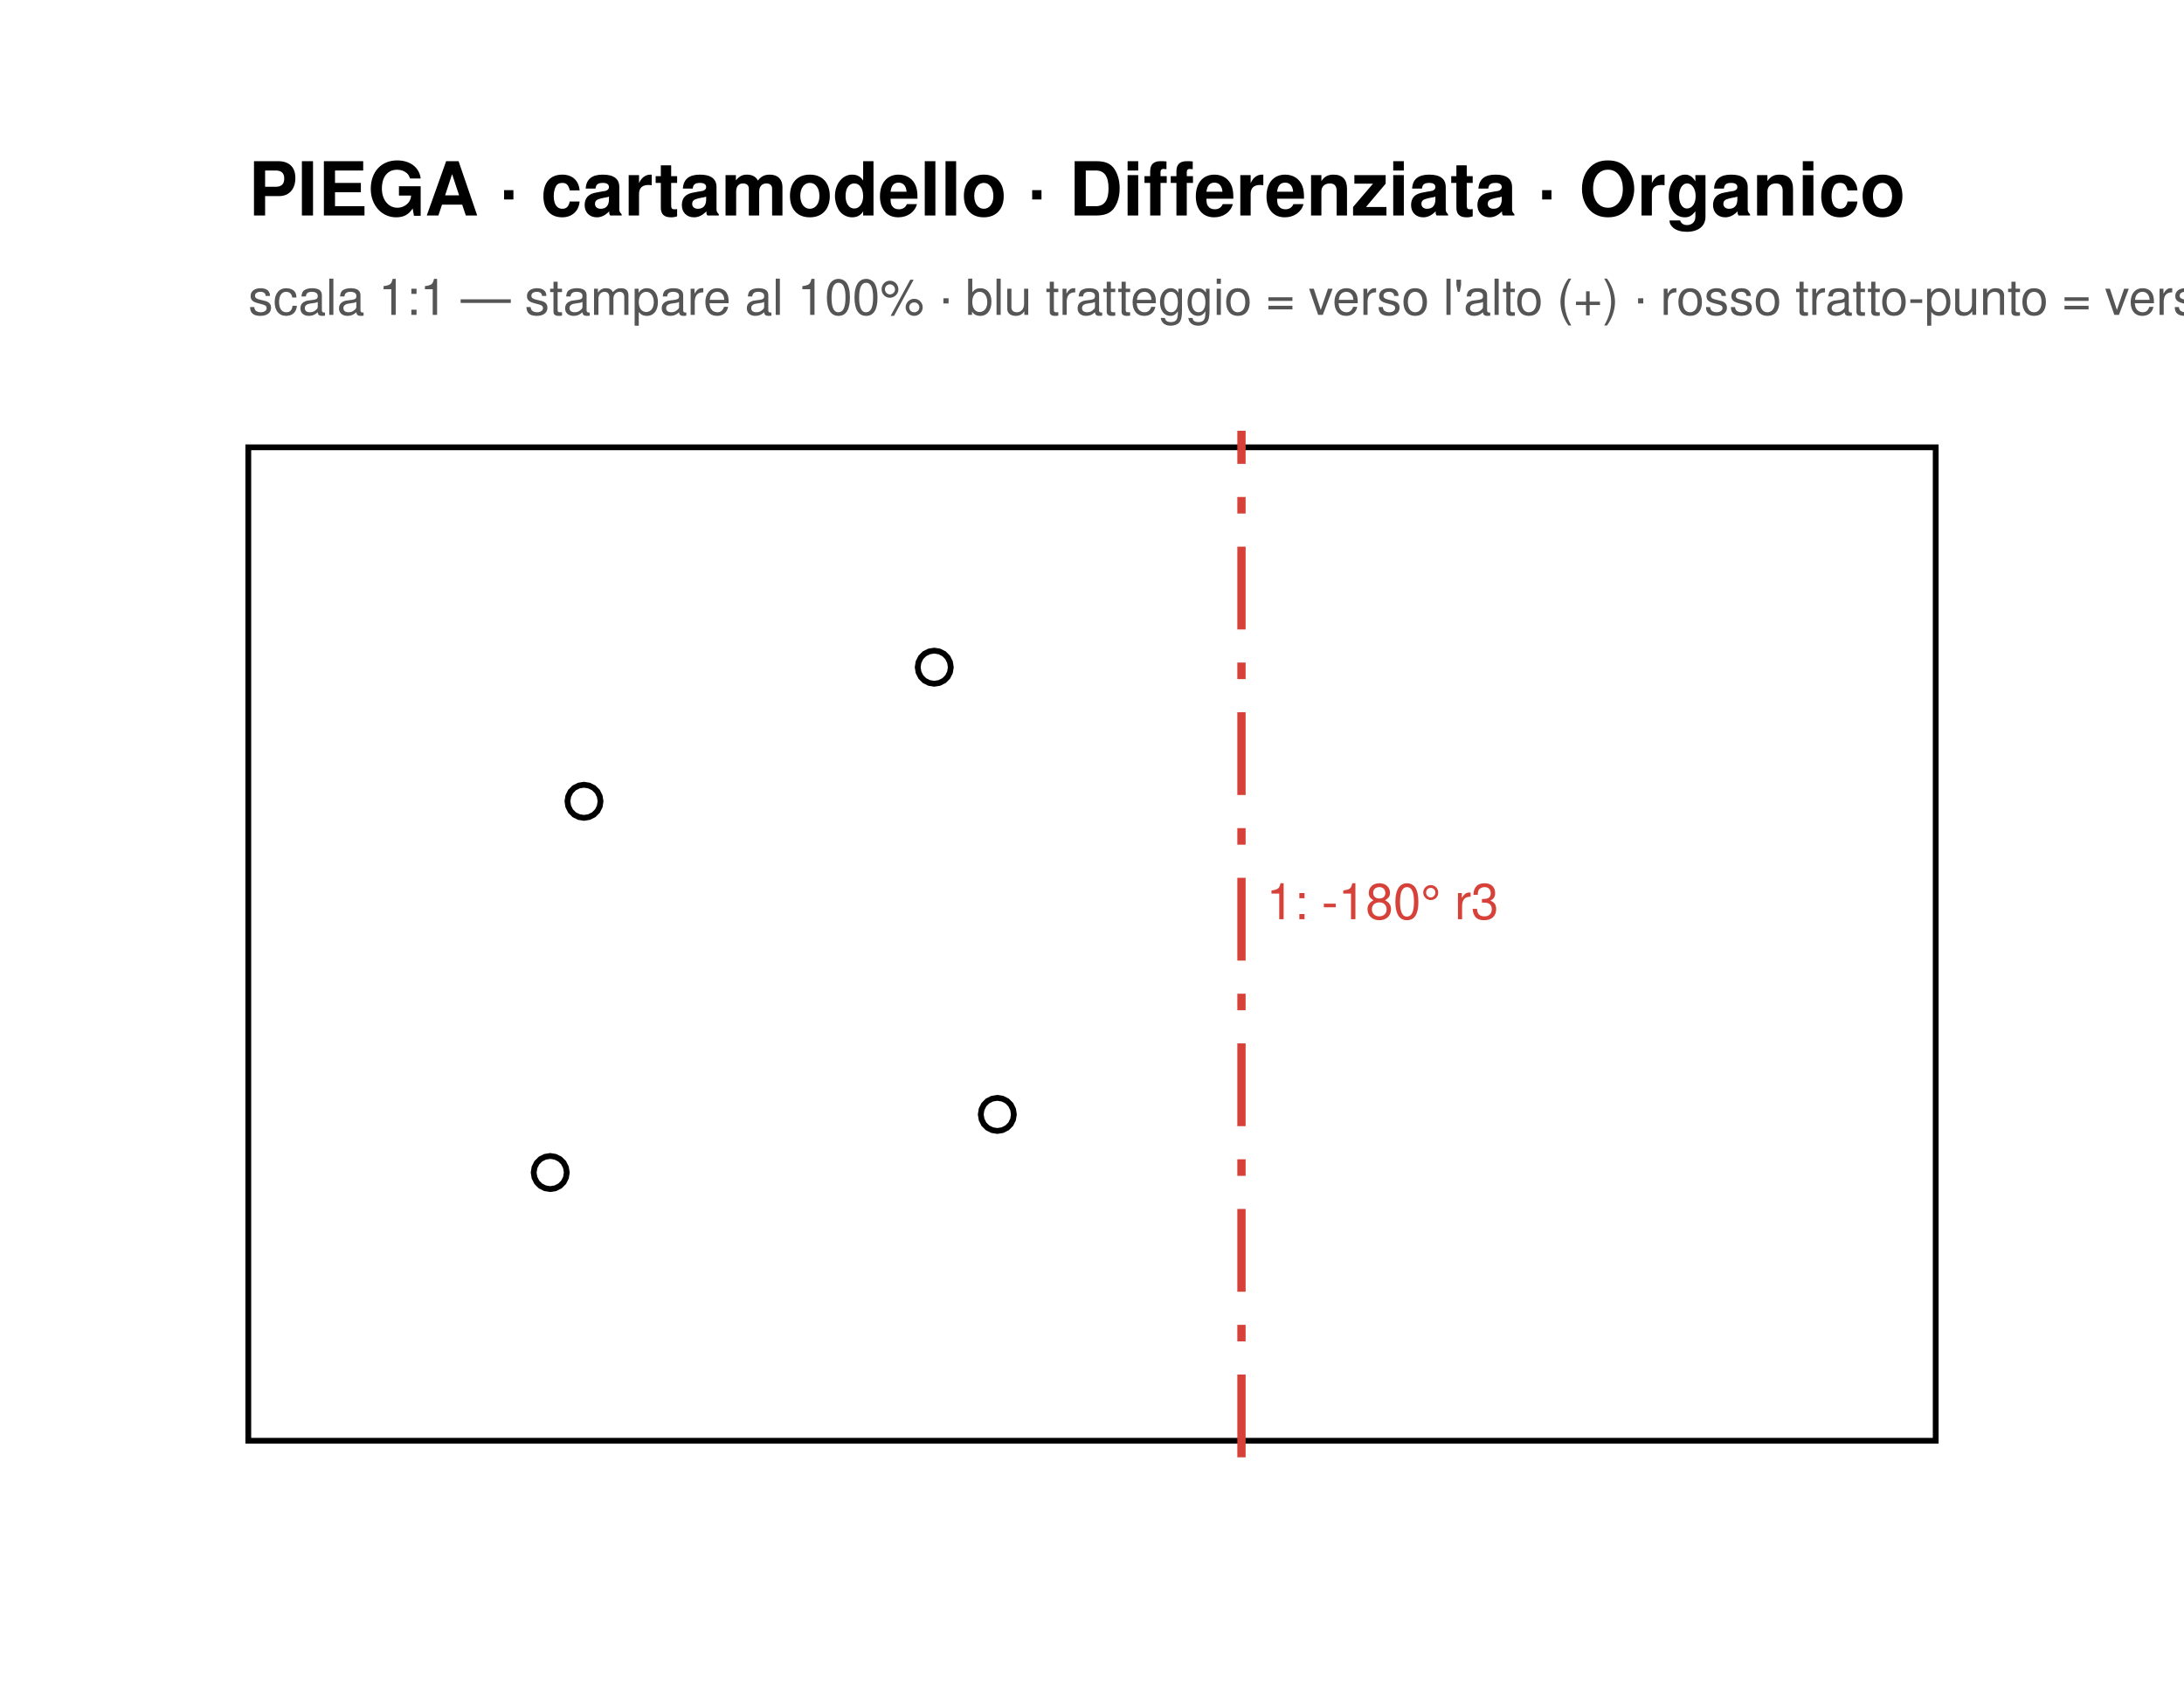
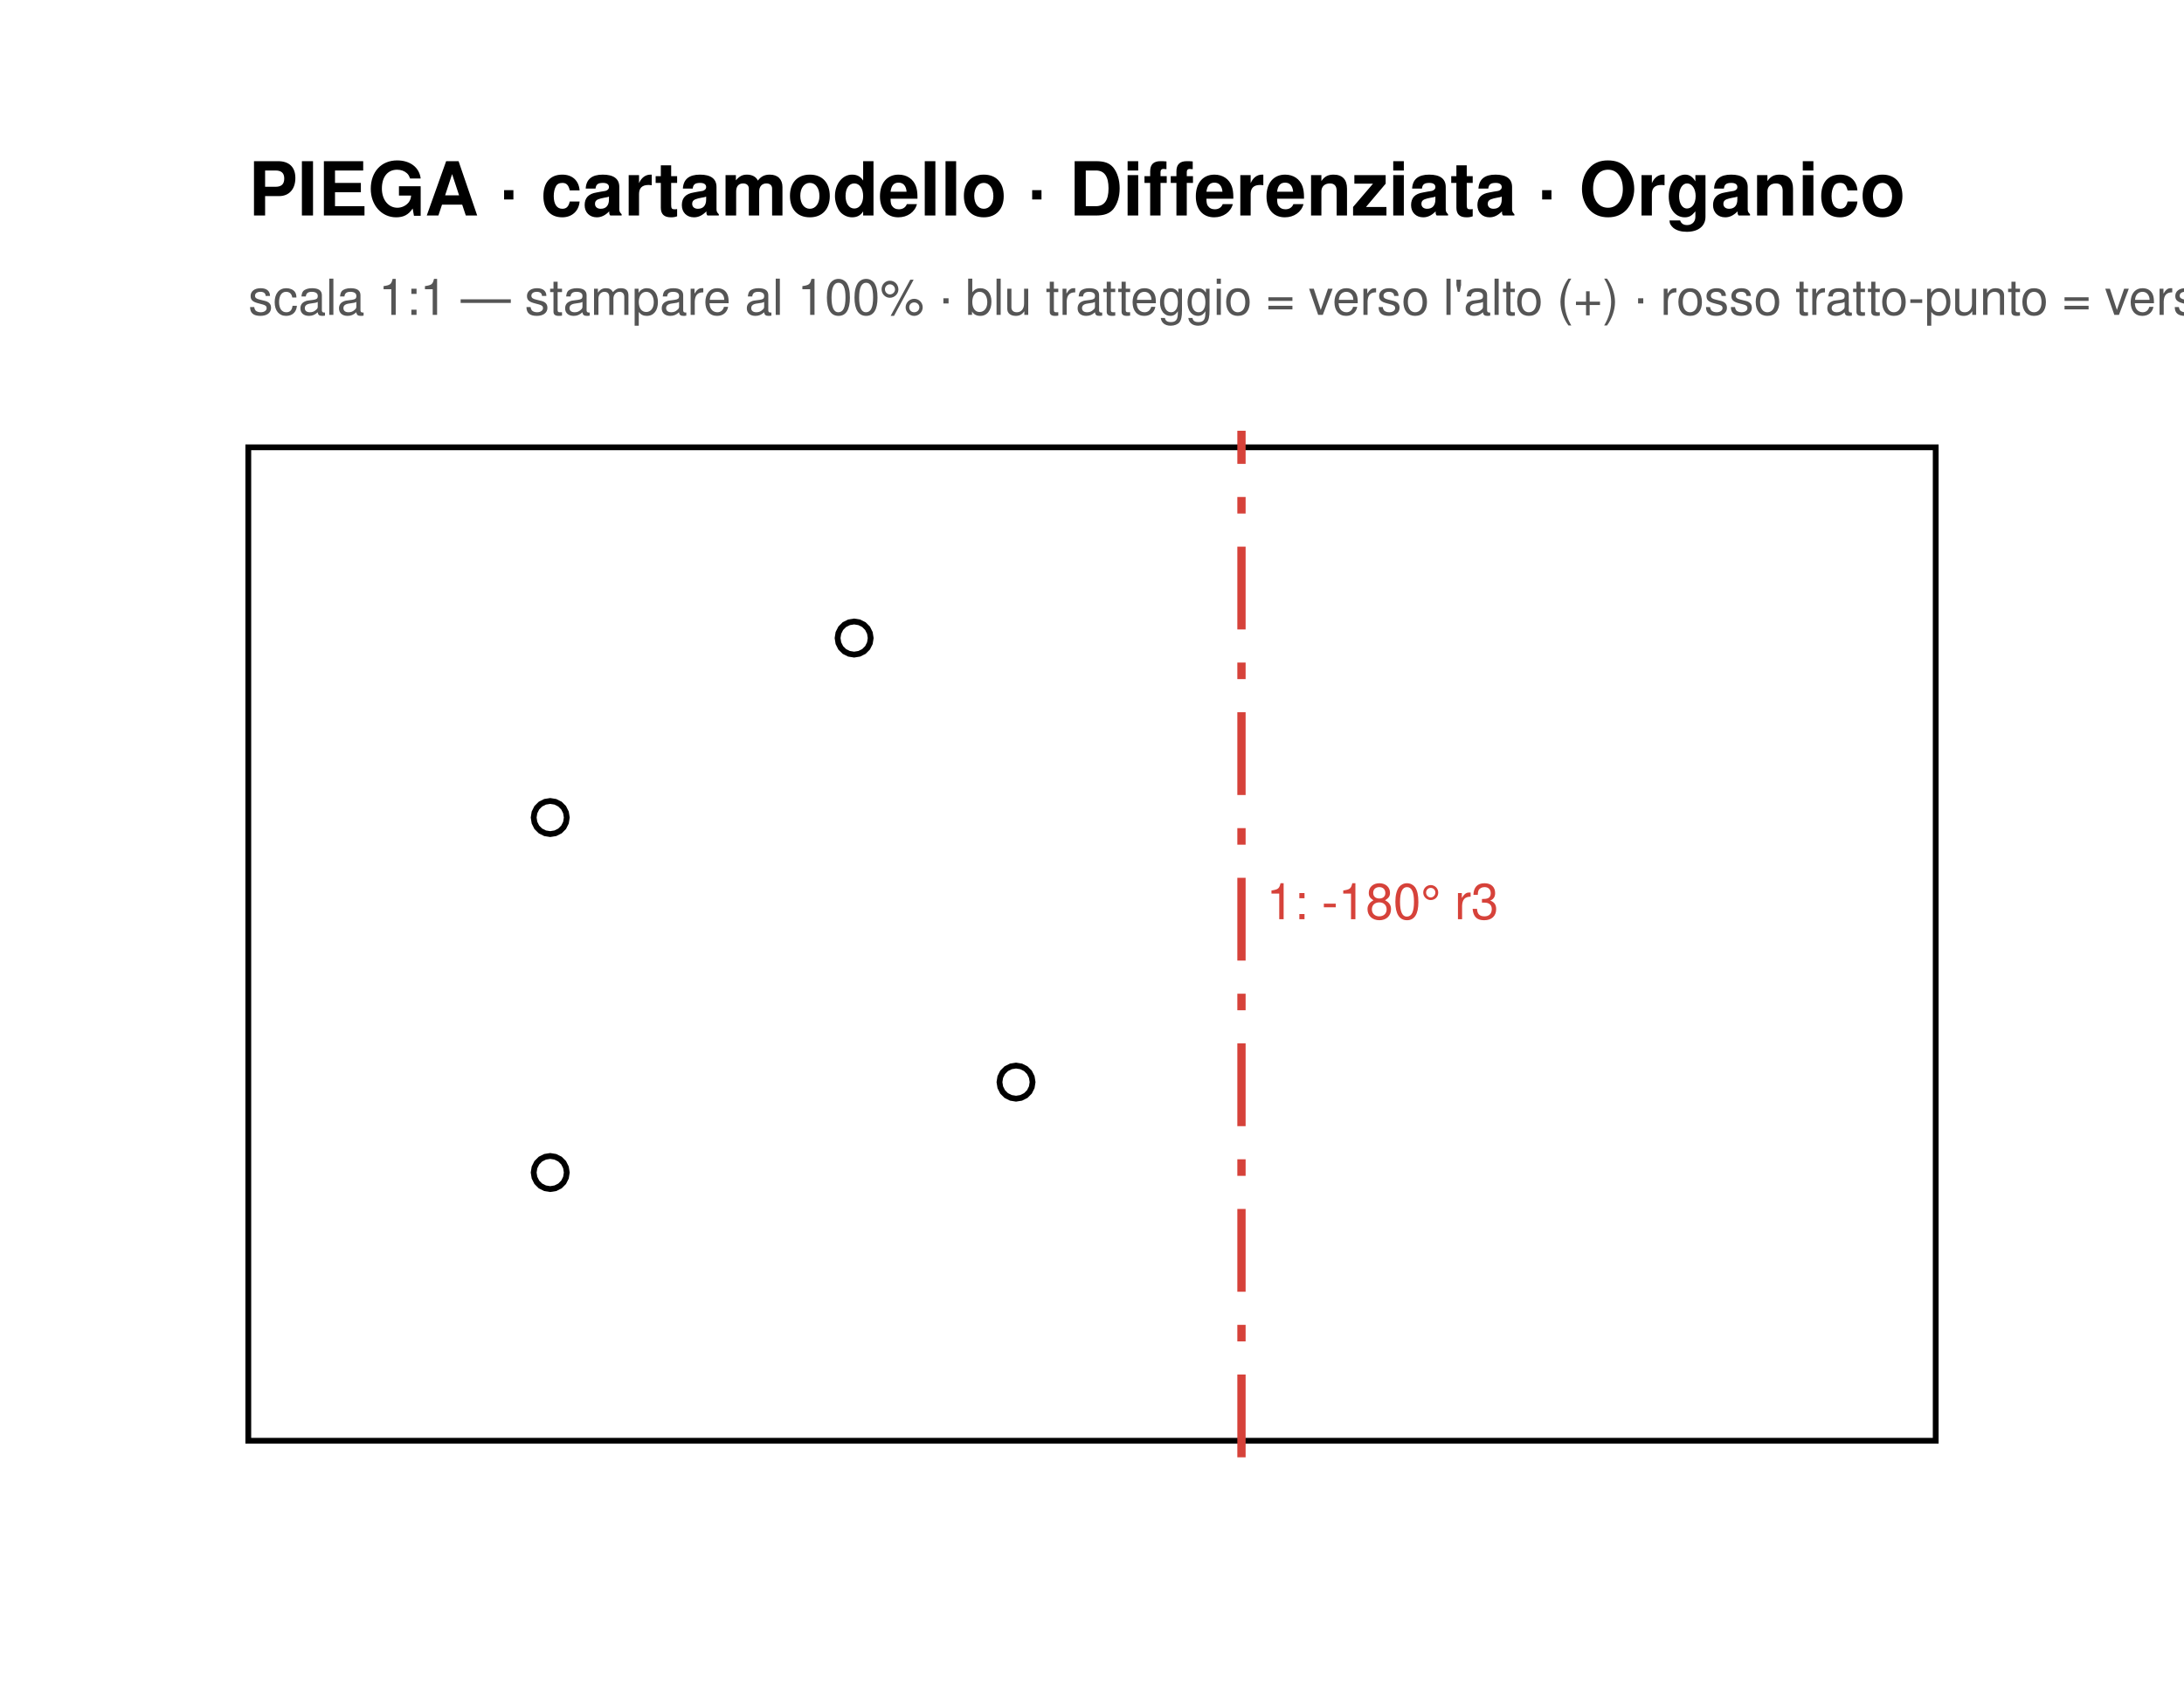
<svg xmlns="http://www.w3.org/2000/svg" width="131.9mm" height="102.0mm" viewBox="0 0 131.94 102.00">
  <text x="15" y="13" font-size="4.5" font-weight="bold" font-family="Helvetica, Arial">PIEGA · cartamodello · Differenziata · Organico</text>
  <text x="15" y="19" font-size="3" fill="#555" font-family="Helvetica, Arial">scala 1:1 — stampare al 100% · blu tratteggio = verso l'alto (+) · rosso tratto-punto = verso il basso (−) · r = raggio curva</text>
-   <path d="M116.94,27.00L15.00,27.00L15.00,87.00L116.94,87.00Z M56.13,41.23L55.85,41.09L55.63,40.87L55.49,40.59L55.44,40.28L55.49,39.97L55.63,39.69L55.85,39.47L56.13,39.33L56.44,39.28L56.75,39.33L57.03,39.47L57.25,39.69L57.39,39.97L57.44,40.28L57.39,40.59L57.25,40.87L57.03,41.09L56.75,41.23L56.44,41.28Z M34.97,49.33L34.69,49.19L34.47,48.97L34.33,48.69L34.28,48.38L34.33,48.07L34.47,47.79L34.69,47.57L34.97,47.43L35.28,47.38L35.59,47.43L35.87,47.57L36.09,47.79L36.23,48.07L36.28,48.38L36.23,48.69L36.09,48.97L35.87,49.19L35.59,49.33L35.28,49.38Z M59.94,68.24L59.66,68.10L59.44,67.88L59.30,67.60L59.25,67.29L59.30,66.98L59.44,66.70L59.66,66.48L59.94,66.34L60.25,66.29L60.56,66.34L60.84,66.48L61.06,66.70L61.20,66.98L61.25,67.29L61.20,67.60L61.06,67.88L60.84,68.10L60.56,68.24L60.25,68.29Z M32.93,71.75L32.65,71.61L32.43,71.39L32.29,71.11L32.24,70.80L32.29,70.49L32.43,70.21L32.65,69.99L32.93,69.85L33.24,69.80L33.55,69.85L33.83,69.99L34.05,70.21L34.19,70.49L34.24,70.80L34.19,71.11L34.05,71.39L33.83,71.61L33.55,71.75L33.24,71.80Z" fill="none" stroke="#000" stroke-width="0.35" fill-rule="evenodd" />
+   <path d="M116.94,27.00L15.00,27.00L15.00,87.00L116.94,87.00Z M51.29,39.47L51.01,39.33L50.79,39.11L50.65,38.83L50.60,38.52L50.65,38.21L50.79,37.93L51.01,37.71L51.29,37.57L51.60,37.52L51.91,37.57L52.19,37.71L52.41,37.93L52.55,38.21L52.60,38.52L52.55,38.83L52.41,39.11L52.19,39.33L51.91,39.47L51.60,39.52Z M32.93,50.31L32.65,50.17L32.43,49.95L32.29,49.67L32.24,49.36L32.29,49.05L32.43,48.77L32.65,48.55L32.93,48.41L33.24,48.36L33.55,48.41L33.83,48.55L34.05,48.77L34.19,49.05L34.24,49.36L34.19,49.67L34.05,49.95L33.83,50.17L33.55,50.31L33.24,50.36Z M61.07,66.29L60.79,66.15L60.57,65.93L60.43,65.65L60.38,65.34L60.43,65.03L60.57,64.75L60.79,64.53L61.07,64.39L61.38,64.34L61.69,64.39L61.97,64.53L62.19,64.75L62.33,65.03L62.38,65.34L62.33,65.65L62.19,65.93L61.97,66.15L61.69,66.29L61.38,66.34Z M32.93,71.75L32.65,71.61L32.43,71.39L32.29,71.11L32.24,70.80L32.29,70.49L32.43,70.21L32.65,69.99L32.93,69.85L33.24,69.80L33.55,69.85L33.83,69.99L34.05,70.21L34.19,70.49L34.24,70.80L34.19,71.11L34.05,71.39L33.83,71.61L33.55,71.75L33.24,71.80Z" fill="none" stroke="#000" stroke-width="0.35" fill-rule="evenodd" />
  <line x1="75.00" y1="88.00" x2="75.00" y2="26.00" stroke="#d6423a" stroke-width="0.5" stroke-dasharray="5 2 1 2" />
  <text x="75.00" y="57.00" dx="1.5" dy="-1.5" font-size="3" fill="#d6423a" font-family="Helvetica, Arial">1: -180° r3</text>
</svg>
